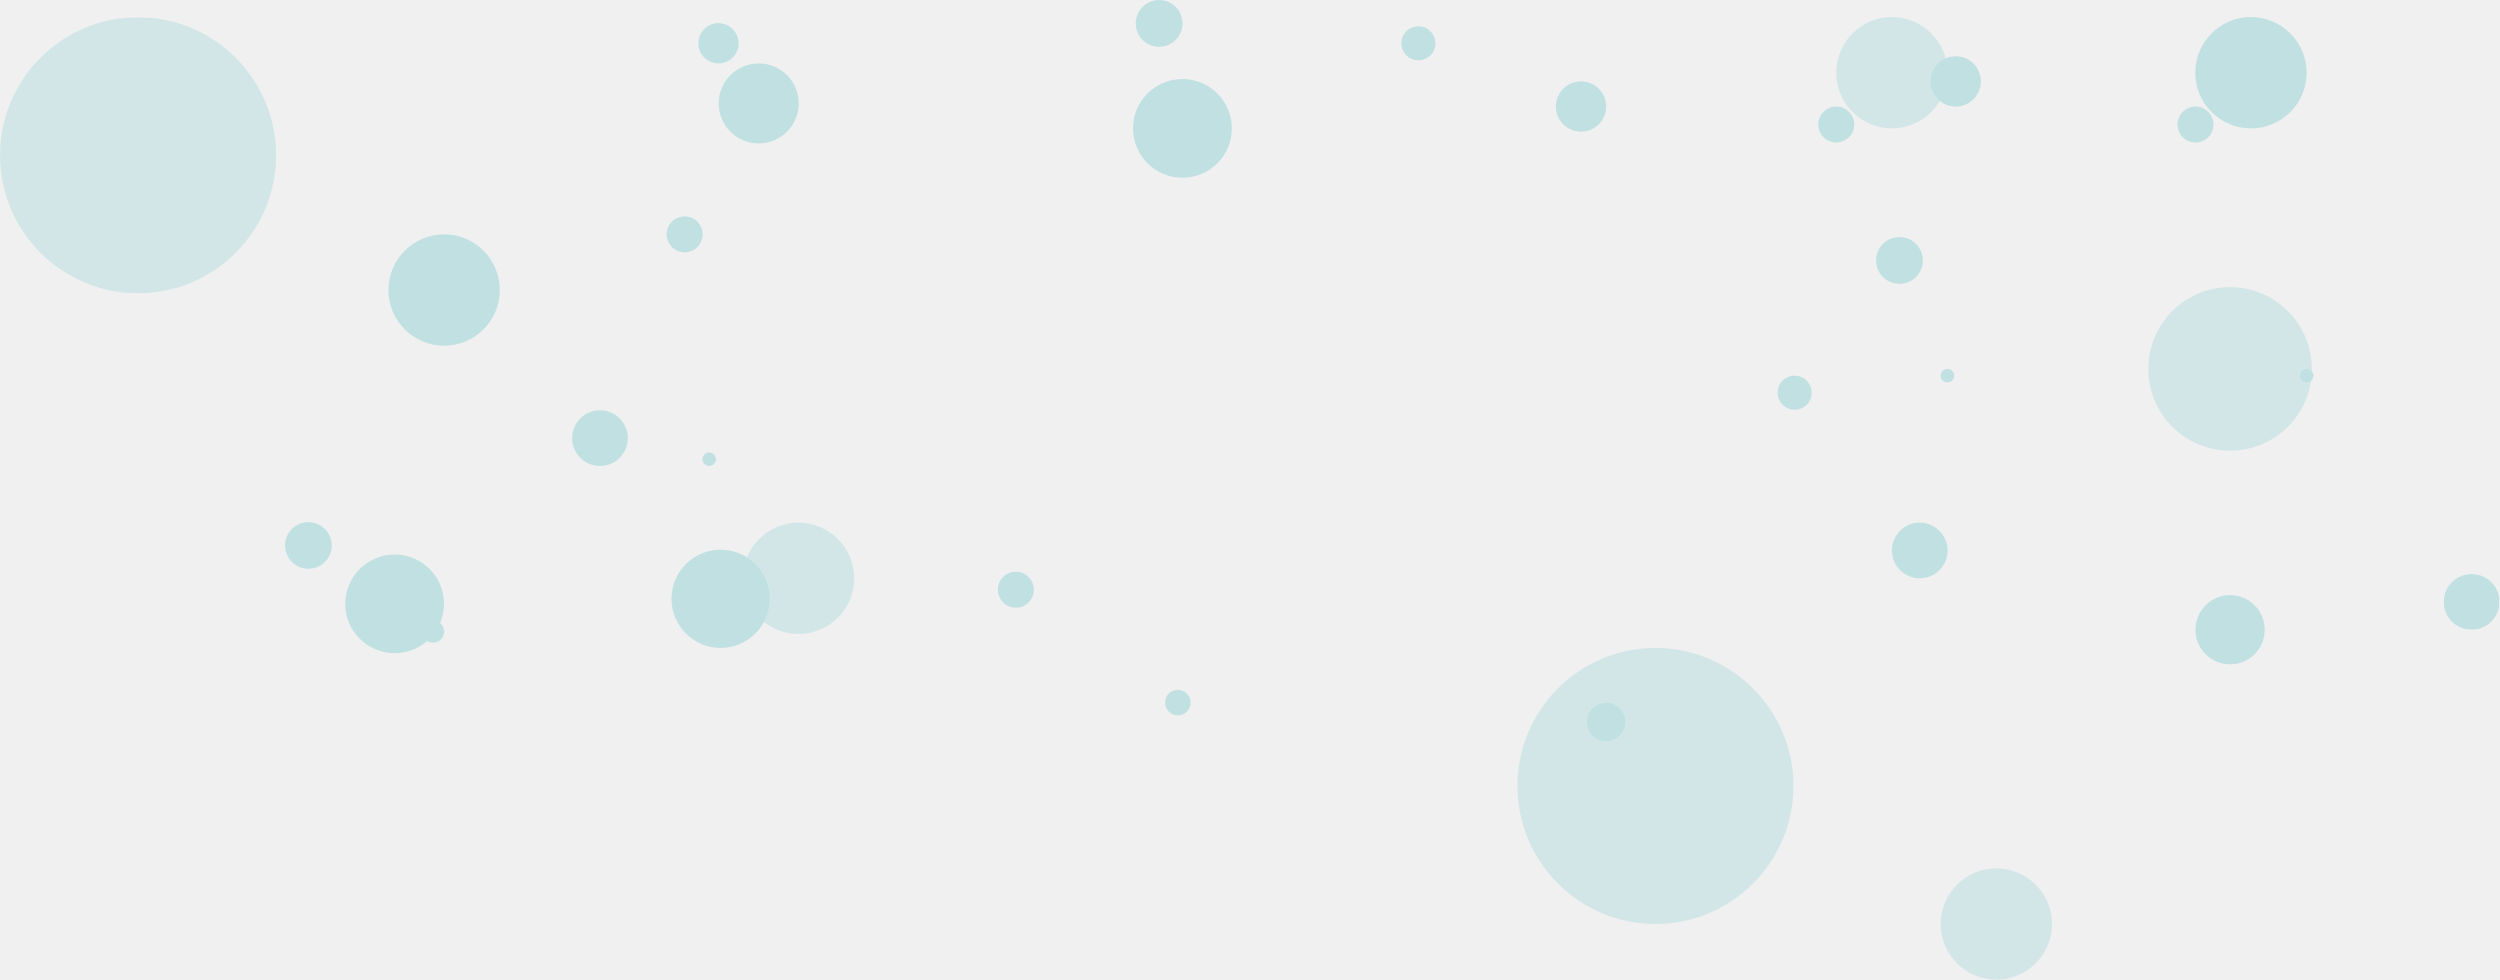
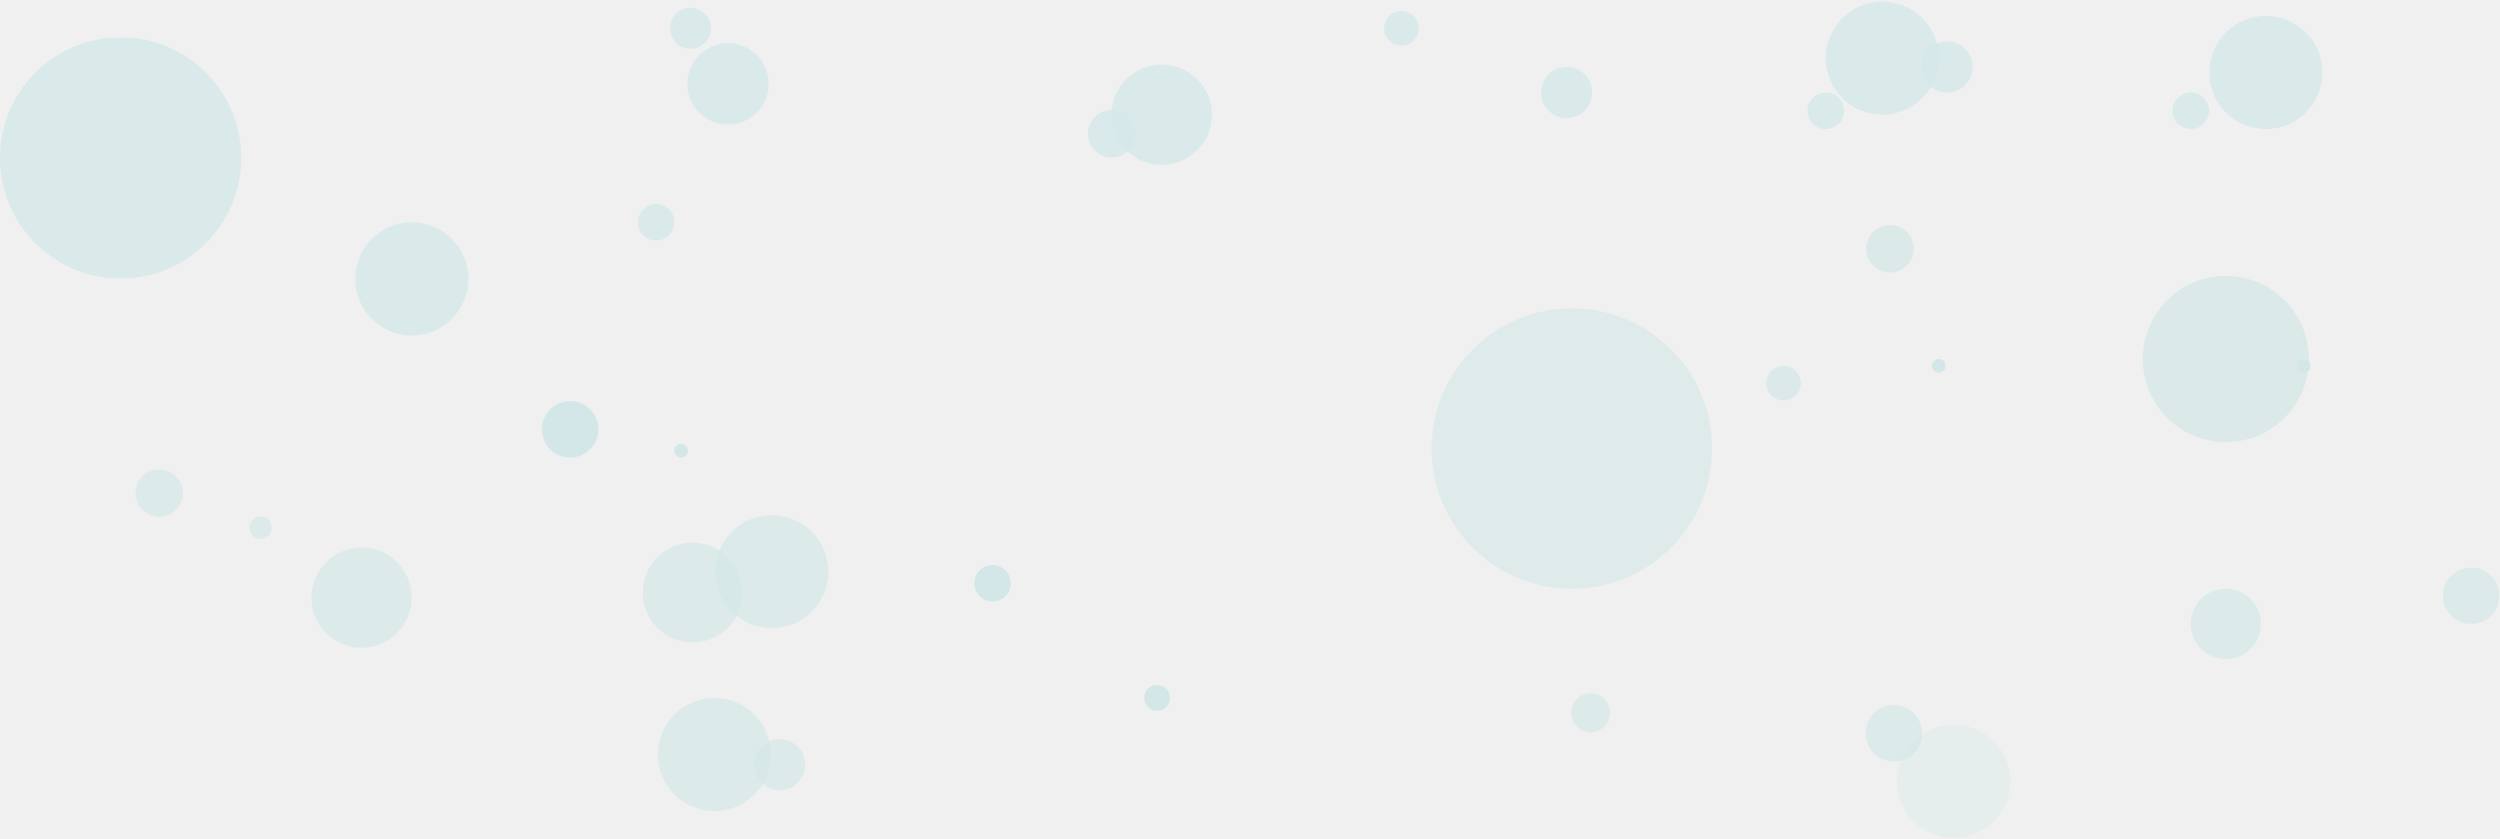
- <svg xmlns="http://www.w3.org/2000/svg" version="1.1" id="Capa_1" x="0px" y="0px" viewBox="0 0 1293 506.7" enable-background="new 0 0 1293 506.7" xml:space="preserve">
-   <g id="Page-1" opacity="0.2">
-     <g id="Clima" transform="translate(-84, -637)">
-       <g id="background-top-copy" transform="translate(1, 1)">
-         <g id="burbujas" transform="translate(83, 636)">
-           <path id="Fill-1" fill="#00A2A8" d="M398.1,309.7c0,14.1-11.4,25.4-25.4,25.4s-25.4-11.4-25.4-25.4s11.4-25.4,25.4-25.4      S398.1,295.6,398.1,309.7" />
-           <path id="Fill-3" fill="#00A2A8" d="M363.4,121.2c0,5.2-4.2,9.3-9.3,9.3c-5.2,0-9.3-4.2-9.3-9.3s4.2-9.3,9.3-9.3      C359.2,111.9,363.4,116,363.4,121.2" />
-           <path id="Fill-5" fill="#00A2A8" d="M534.7,305c0,5.2-4.2,9.3-9.3,9.3s-9.3-4.2-9.3-9.3c0-5.2,4.2-9.3,9.3-9.3      S534.7,299.9,534.7,305" />
-           <path id="Fill-7" fill="#00A2A8" d="M229.7,326.7c0,3.1-2.5,5.7-5.7,5.7c-3.1,0-5.7-2.5-5.7-5.7c0-3.1,2.5-5.7,5.7-5.7      C227.1,321,229.7,323.6,229.7,326.7" />
-           <path id="Fill-9" fill="#00A2A8" d="M959,64.4c0,5.2-4.2,9.3-9.3,9.3c-5.2,0-9.3-4.2-9.3-9.3s4.2-9.3,9.3-9.3      C954.9,55.1,959,59.3,959,64.4" />
-           <path id="Fill-11" opacity="0.6" fill="#00A2A8" d="M1007.3,37.6c0,15.9-12.9,28.8-28.8,28.8s-28.8-12.9-28.8-28.8      s12.9-28.8,28.8-28.8S1007.3,21.8,1007.3,37.6" />
-           <path id="Fill-13" fill="#00A2A8" d="M637.1,66.4c0,14.1-11.4,25.5-25.5,25.5C597.5,92,586,80.5,586,66.4s11.4-25.5,25.5-25.5      C625.7,40.9,637.1,52.3,637.1,66.4" />
-           <path id="Fill-15" fill="#00A2A8" d="M742.4,22.4c0,4.9-3.9,8.8-8.8,8.8s-8.8-3.9-8.8-8.8s3.9-8.8,8.8-8.8      S742.4,17.6,742.4,22.4" />
-           <path id="Fill-17" fill="#00A2A8" d="M611.6,12.1c0,6.7-5.4,12.1-12.1,12.1s-12.1-5.4-12.1-12.1S592.9,0,599.5,0      S611.6,5.4,611.6,12.1" />
-           <path id="Fill-19" fill="#00A2A8" d="M201.5,286.9c14-1.4,26.6,8.8,28,22.8c1.4,14-8.8,26.6-22.8,28c-14,1.4-26.6-8.8-28-22.8      C177.3,300.9,187.5,288.4,201.5,286.9" />
-           <path id="Fill-21" fill="#00A2A8" d="M171.5,280.9c0.7,6.6-4.1,12.5-10.8,13.2c-6.6,0.7-12.5-4.1-13.2-10.8      c-0.7-6.6,4.1-12.5,10.8-13.2C164.9,269.5,170.8,274.3,171.5,280.9z" />
-           <path id="Fill-23" fill="#00A2A8" fill-opacity="0.6" d="M1061.3,477.9c0,15.9-12.9,28.8-28.8,28.8s-28.8-12.9-28.8-28.8      c0-15.9,12.9-28.8,28.8-28.8S1061.3,462,1061.3,477.9" />
-           <path id="Fill-25" opacity="0.6" fill="#00A2A8" d="M441.8,299.1c0,15.9-12.9,28.8-28.8,28.8c-15.9,0-28.8-12.9-28.8-28.8      c0-15.9,12.9-28.8,28.8-28.8C429,270.4,441.8,283.2,441.8,299.1" />
-           <path id="Fill-27" opacity="0.6" fill="#00A2A8" d="M927.6,406.5c0,39.4-32,71.4-71.4,71.4c-39.4,0-71.4-32-71.4-71.4      s32-71.4,71.4-71.4C895.6,335.1,927.6,367.1,927.6,406.5" />
-           <g id="Group-31" transform="translate(0, 7.91)" opacity="0.6">
-             <g id="Clip-30">
- 					</g>
-             <defs>
-               <filter id="Adobe_OpacityMaskFilter" filterUnits="userSpaceOnUse" x="0" y="1" width="142.8" height="142.8">
-                 <feColorMatrix type="matrix" values="1 0 0 0 0  0 1 0 0 0  0 0 1 0 0  0 0 0 1 0" />
-               </filter>
-             </defs>
-             <mask maskUnits="userSpaceOnUse" x="0" y="1" width="142.8" height="142.8" id="mask-2">
-               <g filter="url(#Adobe_OpacityMaskFilter)">
-                 <polygon id="path-1" fill="#FFFFFF" points="0,1 0,143.8 142.8,143.8 142.8,1        " />
-               </g>
-             </mask>
-             <path id="Fill-29" mask="url(#mask-2)" fill="#00A2A8" d="M142.8,72.4c0,39.4-32,71.4-71.4,71.4C32,143.8,0,111.8,0,72.4       S32,1,71.4,1C110.8,1,142.8,32.9,142.8,72.4" />
-           </g>
-           <path id="Fill-32" fill="#00A2A8" d="M840.6,373.4c0,5.5-4.4,9.9-9.9,9.9c-5.5,0-9.9-4.4-9.9-9.9c0-5.5,4.4-9.9,9.9-9.9      C836.2,363.4,840.6,367.9,840.6,373.4" />
-           <path id="Fill-34" fill="#00A2A8" d="M1007.3,284.7c0,7.9-6.4,14.4-14.4,14.4c-7.9,0-14.4-6.4-14.4-14.4s6.4-14.4,14.4-14.4      C1000.8,270.4,1007.3,276.8,1007.3,284.7" />
-           <path id="Fill-36" fill="#00A2A8" d="M258.5,150c0,15.9-12.9,28.8-28.8,28.8s-28.8-12.9-28.8-28.8s12.9-28.8,28.8-28.8      S258.5,134.1,258.5,150" />
-           <path id="Fill-38" fill="#00A2A8" d="M324.7,226.6c0,7.9-6.4,14.4-14.4,14.4c-7.9,0-14.4-6.4-14.4-14.4      c0-7.9,6.4-14.4,14.4-14.4C318.3,212.2,324.7,218.7,324.7,226.6" />
-           <path id="Fill-40" fill="#00A2A8" d="M413.1,53.5c0,11.4-9.3,20.7-20.7,20.7c-11.4,0-20.7-9.3-20.7-20.7s9.3-20.7,20.7-20.7      C403.8,32.8,413.1,42,413.1,53.5" />
-           <path id="Fill-42" fill="#00A2A8" d="M830.7,55.1c0,7.2-5.8,13-13,13c-7.2,0-13-5.8-13-13s5.8-13,13-13      C824.9,42.1,830.7,47.9,830.7,55.1" />
-           <path id="Fill-44" fill="#00A2A8" d="M615.8,363.4c0,3.6-2.9,6.6-6.6,6.6c-3.6,0-6.6-2.9-6.6-6.6s2.9-6.6,6.6-6.6      C612.9,356.9,615.8,359.8,615.8,363.4" />
-           <path id="Fill-46" fill="#00A2A8" d="M370.3,237.5c0,1.9-1.6,3.5-3.5,3.5c-1.9,0-3.5-1.6-3.5-3.5c0-1.9,1.6-3.5,3.5-3.5      C368.8,234,370.3,235.6,370.3,237.5" />
-           <path id="Fill-48" fill="#00A2A8" d="M1010.7,194.3c0,1.9-1.6,3.5-3.5,3.5c-1.9,0-3.5-1.6-3.5-3.5s1.6-3.5,3.5-3.5      C1009.2,190.8,1010.7,192.4,1010.7,194.3" />
-           <path id="Fill-50" fill="#00A2A8" d="M1144.8,64.4c0,5.2-4.2,9.3-9.3,9.3c-5.2,0-9.3-4.2-9.3-9.3s4.2-9.3,9.3-9.3      C1140.6,55.1,1144.8,59.3,1144.8,64.4" />
-           <path id="Fill-52" fill="#00A2A8" d="M1193,37.6c0,15.9-12.9,28.8-28.8,28.8c-15.9,0-28.8-12.9-28.8-28.8s12.9-28.8,28.8-28.8      C1180.1,8.9,1193,21.8,1193,37.6" />
-           <path id="Fill-54" opacity="0.6" fill="#00A2A8" d="M1195.7,190.8c0,23.4-18.9,42.3-42.3,42.3c-23.4,0-42.3-18.9-42.3-42.3      s18.9-42.3,42.3-42.3C1176.7,148.5,1195.7,167.4,1195.7,190.8" />
-           <path id="Fill-56" fill="#00A2A8" d="M937,203.1c0,4.9-3.9,8.8-8.8,8.8c-4.9,0-8.8-3.9-8.8-8.8c0-4.9,3.9-8.8,8.8-8.8      C933,194.3,937,198.2,937,203.1" />
-           <path id="Fill-58" fill="#00A2A8" d="M994.5,134.7c0,6.7-5.4,12.1-12.1,12.1c-6.7,0-12.1-5.4-12.1-12.1s5.4-12.1,12.1-12.1      C989.1,122.6,994.5,128,994.5,134.7" />
-           <path id="Fill-60" fill="#00A2A8" d="M1171.3,325.7c0,9.9-8,17.9-17.9,17.9s-17.9-8-17.9-17.9s8-17.9,17.9-17.9      S1171.3,315.8,1171.3,325.7" />
-           <g id="Group-64" transform="translate(1263, 295.91)">
-             <g id="Clip-63">
- 					</g>
-             <defs>
-               <filter id="Adobe_OpacityMaskFilter_1_" filterUnits="userSpaceOnUse" x="0.9" y="1" width="28.8" height="28.8">
-                 <feColorMatrix type="matrix" values="1 0 0 0 0  0 1 0 0 0  0 0 1 0 0  0 0 0 1 0" />
-               </filter>
-             </defs>
-             <mask maskUnits="userSpaceOnUse" x="0.9" y="1" width="28.8" height="28.8" id="mask-4">
-               <g filter="url(#Adobe_OpacityMaskFilter_1_)">
-                 <polygon id="path-3" fill="#FFFFFF" points="29.7,29.8 29.7,1 0.9,1 0.9,29.8        " />
-               </g>
-             </mask>
-             <path id="Fill-62" mask="url(#mask-4)" fill="#00A2A8" d="M29.7,15.4c0,7.9-6.4,14.4-14.4,14.4S0.9,23.3,0.9,15.4S7.3,1,15.3,1       S29.7,7.4,29.7,15.4" />
-           </g>
-           <path id="Fill-65" fill="#00A2A8" d="M1024.5,42.1c0,7.2-5.8,13-13,13c-7.2,0-13-5.8-13-13s5.8-13,13-13      C1018.6,29,1024.5,34.9,1024.5,42.1" />
-           <path id="Fill-67" fill="#00A2A8" d="M1196.5,194.3c0,1.9-1.6,3.5-3.5,3.5s-3.5-1.6-3.5-3.5s1.6-3.5,3.5-3.5      S1196.5,192.4,1196.5,194.3" />
-           <path id="Fill-69" fill="#00A2A8" d="M382,22.4c0,5.7-4.6,10.4-10.4,10.4s-10.4-4.6-10.4-10.4s4.6-10.4,10.4-10.4      S382,16.7,382,22.4" />
-         </g>
+ <svg xmlns="http://www.w3.org/2000/svg" xmlns:xlink="http://www.w3.org/1999/xlink" width="1273px" height="427px" viewBox="0 0 1273 427" version="1.1">
+   <defs>
+     <polygon id="path-1" points="0 0 0 122.828 122.828 122.828 122.828 0" />
+     <polygon id="path-3" points="29.7 28.8 29.7 0 0.9 0 0.9 28.8" />
+   </defs>
+   <g id="Page-1" stroke="none" stroke-width="1" fill="none" fill-rule="evenodd" opacity="0.12">
+     <g id="bubbles">
+       <path d="M378.1,301.7 C378.1,315.8 366.7,327.1 352.7,327.1 C338.7,327.1 327.3,315.7 327.3,301.7 C327.3,287.7 338.7,276.3 352.7,276.3 C366.7,276.3 378.1,287.6 378.1,301.7" id="Fill-1" fill="#00A2A8" fill-rule="nonzero" opacity="0.661" />
+       <path d="M343.4,113.2 C343.4,118.4 339.2,122.5 334.1,122.5 C328.9,122.5 324.8,118.3 324.8,113.2 C324.8,108.1 329,103.9 334.1,103.9 C339.2,103.9 343.4,108 343.4,113.2" id="Fill-3" fill="#00A2A8" fill-rule="nonzero" opacity="0.763" />
+       <path d="M514.7,297 C514.7,302.2 510.5,306.3 505.4,306.3 C500.3,306.3 496.1,302.1 496.1,297 C496.1,291.8 500.3,287.7 505.4,287.7 C510.5,287.7 514.7,291.9 514.7,297" id="Fill-5" fill="#00A2A8" fill-rule="nonzero" />
+       <path d="M138.4,268.7 C138.4,271.8 135.9,274.4 132.7,274.4 C129.6,274.4 127,271.9 127,268.7 C127,265.6 129.5,263 132.7,263 C135.8,263 138.4,265.6 138.4,268.7" id="Fill-7" fill="#00A2A8" fill-rule="nonzero" opacity="0.661" />
+       <path d="M939,56.4 C939,61.6 934.8,65.7 929.7,65.7 C924.5,65.7 920.4,61.5 920.4,56.4 C920.4,51.3 924.6,47.1 929.7,47.1 C934.9,47.1 939,51.3 939,56.4" id="Fill-9" fill="#00A2A8" fill-rule="nonzero" opacity="0.763" />
+       <path d="M987.3,29.6 C987.3,45.5 974.4,58.4 958.5,58.4 C942.6,58.4 929.7,45.5 929.7,29.6 C929.7,13.7 942.6,0.8 958.5,0.8 C974.4,0.8 987.3,13.8 987.3,29.6" id="Fill-11" fill="#00A2A8" fill-rule="nonzero" opacity="0.763" />
+       <path d="M617.1,58.4 C617.1,72.5 605.7,83.9 591.6,83.9 C577.5,84 566,72.5 566,58.4 C566,44.3 577.4,32.9 591.5,32.9 C605.7,32.9 617.1,44.3 617.1,58.4" id="Fill-13" fill="#00A2A8" fill-rule="nonzero" opacity="0.763" />
+       <path d="M722.4,14.4 C722.4,19.3 718.5,23.2 713.6,23.2 C708.7,23.2 704.8,19.3 704.8,14.4 C704.8,9.5 708.7,5.6 713.6,5.6 C718.5,5.6 722.4,9.6 722.4,14.4" id="Fill-15" fill="#00A2A8" fill-rule="nonzero" opacity="0.763" />
+       <path d="M578.2,68.1 C578.2,74.8 572.8,80.2 566.1,80.2 C559.4,80.2 554,74.8 554,68.1 C554,61.4 559.5,56 566.1,56 C572.7,56 578.2,61.4 578.2,68.1" id="Fill-17" fill="#00A2A8" fill-rule="nonzero" opacity="0.763" />
+       <path d="M181.5,278.9 C195.5,277.5 208.1,287.7 209.5,301.7 C210.9,315.7 200.7,328.3 186.7,329.7 C172.7,331.1 160.1,320.9 158.7,306.9 C157.3,292.9 167.5,280.4 181.5,278.9" id="Fill-19" fill="#00A2A8" fill-rule="nonzero" opacity="0.661" />
+       <path d="M93.068,249.851 C93.768,256.451 88.968,262.351 82.268,263.051 C75.668,263.751 69.768,258.951 69.068,252.251 C68.368,245.651 73.168,239.751 79.868,239.051 C86.468,238.451 92.368,243.251 93.068,249.851 Z" id="Fill-21" fill="#00A2A8" fill-rule="nonzero" opacity="0.661" />
+       <path d="M1023.6,397.8 C1023.6,413.7 1010.7,426.6 994.8,426.6 C978.9,426.6 966,413.7 966,397.8 C966,381.9 978.9,369 994.8,369 C1010.7,369 1023.6,381.9 1023.6,397.8" id="Fill-23" fill-opacity="0.6" fill="#00A2A8" fill-rule="nonzero" opacity="0.661" />
+       <path d="M421.8,291.1 C421.8,307 408.9,319.9 393,319.9 C377.1,319.9 364.2,307 364.2,291.1 C364.2,275.2 377.1,262.3 393,262.3 C409,262.4 421.8,275.2 421.8,291.1" id="Fill-25" fill="#00A2A8" fill-rule="nonzero" opacity="0.661" />
+       <path d="M871.8,228.4 C871.8,267.8 839.8,299.8 800.4,299.8 C761,299.8 729,267.8 729,228.4 C729,189 761,157 800.4,157 C839.8,157 871.8,189 871.8,228.4" id="Fill-27" fill="#00A2A8" fill-rule="nonzero" opacity="0.6" />
+       <g id="Fill-29-Clipped" transform="translate(0, 19)">
+         <mask id="mask-2" fill="white">
+           <use xlink:href="#path-1" />
+         </mask>
+         <g id="path-1" />
+         <path d="M122.828,61.414 C122.828,95.303 95.303,122.828 61.414,122.828 C27.524,122.828 0,95.303 0,61.414 C0,27.524 27.524,0 61.414,0 C95.303,0 122.828,27.438 122.828,61.414" id="Fill-29" fill="#00A2A8" fill-rule="nonzero" opacity="0.763" mask="url(#mask-2)" />
      </g>
+       <path d="M819.8,362.902 C819.8,368.402 815.4,372.802 809.9,372.802 C804.4,372.802 800,368.402 800,362.902 C800,357.402 804.4,353.002 809.9,353.002 C815.4,352.902 819.8,357.402 819.8,362.902" id="Fill-32" fill="#00A2A8" fill-rule="nonzero" opacity="0.661" />
+       <path d="M978.8,373.4 C978.8,381.3 972.4,387.8 964.4,387.8 C956.5,387.8 950,381.4 950,373.4 C950,365.4 956.4,359 964.4,359 C972.3,359.1 978.8,365.5 978.8,373.4" id="Fill-34" fill="#00A2A8" fill-rule="nonzero" opacity="0.661" />
+       <path d="M238.5,142 C238.5,157.9 225.6,170.8 209.7,170.8 C193.8,170.8 180.9,157.9 180.9,142 C180.9,126.1 193.8,113.2 209.7,113.2 C225.6,113.2 238.5,126.1 238.5,142" id="Fill-36" fill="#00A2A8" fill-rule="nonzero" opacity="0.763" />
+       <path d="M304.7,218.6 C304.7,226.5 298.3,233 290.3,233 C282.4,233 275.9,226.6 275.9,218.6 C275.9,210.7 282.3,204.2 290.3,204.2 C298.3,204.2 304.7,210.7 304.7,218.6" id="Fill-38" fill="#00A2A8" fill-rule="nonzero" />
+       <path d="M391.4,42.7 C391.4,54.1 382.1,63.4 370.7,63.4 C359.3,63.4 350,54.1 350,42.7 C350,31.3 359.3,22 370.7,22 C382.1,22 391.4,31.2 391.4,42.7" id="Fill-40" fill="#00A2A8" fill-rule="nonzero" opacity="0.763" />
+       <path d="M810.7,47.1 C810.7,54.3 804.9,60.1 797.7,60.1 C790.5,60.1 784.7,54.3 784.7,47.1 C784.7,39.9 790.5,34.1 797.7,34.1 C804.9,34.1 810.7,39.9 810.7,47.1" id="Fill-42" fill="#00A2A8" fill-rule="nonzero" opacity="0.763" />
+       <path d="M595.8,355.4 C595.8,359 592.9,362 589.2,362 C585.6,362 582.6,359.1 582.6,355.4 C582.6,351.7 585.5,348.8 589.2,348.8 C592.9,348.9 595.8,351.8 595.8,355.4" id="Fill-44" fill="#00A2A8" fill-rule="nonzero" />
+       <path d="M350.3,229.5 C350.3,231.4 348.7,233 346.8,233 C344.9,233 343.3,231.4 343.3,229.5 C343.3,227.6 344.9,226 346.8,226 C348.8,226 350.3,227.6 350.3,229.5" id="Fill-46" fill="#00A2A8" fill-rule="nonzero" />
+       <path d="M990.7,186.3 C990.7,188.2 989.1,189.8 987.2,189.8 C985.3,189.8 983.7,188.2 983.7,186.3 C983.7,184.4 985.3,182.8 987.2,182.8 C989.2,182.8 990.7,184.4 990.7,186.3" id="Fill-48" fill="#00A2A8" fill-rule="nonzero" />
+       <path d="M1124.8,56.4 C1124.8,61.6 1120.6,65.7 1115.5,65.7 C1110.3,65.7 1106.2,61.5 1106.2,56.4 C1106.2,51.3 1110.4,47.1 1115.5,47.1 C1120.6,47.1 1124.8,51.3 1124.8,56.4" id="Fill-50" fill="#00A2A8" fill-rule="nonzero" opacity="0.763" />
+       <path d="M1182.6,36.9 C1182.6,52.8 1169.7,65.7 1153.8,65.7 C1137.9,65.7 1125,52.8 1125,36.9 C1125,21 1137.9,8.1 1153.8,8.1 C1169.7,8.2 1182.6,21.1 1182.6,36.9" id="Fill-52" fill="#00A2A8" fill-rule="nonzero" opacity="0.763" />
+       <path d="M1175.7,182.8 C1175.7,206.2 1156.8,225.1 1133.4,225.1 C1110,225.1 1091.1,206.2 1091.1,182.8 C1091.1,159.4 1110,140.5 1133.4,140.5 C1156.7,140.5 1175.7,159.4 1175.7,182.8" id="Fill-54" fill="#00A2A8" fill-rule="nonzero" opacity="0.72" />
+       <path d="M917,195.1 C917,200 913.1,203.9 908.2,203.9 C903.3,203.9 899.4,200 899.4,195.1 C899.4,190.2 903.3,186.3 908.2,186.3 C913,186.3 917,190.2 917,195.1" id="Fill-56" fill="#00A2A8" fill-rule="nonzero" opacity="0.72" />
+       <path d="M974.5,126.7 C974.5,133.4 969.1,138.8 962.4,138.8 C955.7,138.8 950.3,133.4 950.3,126.7 C950.3,120 955.7,114.6 962.4,114.6 C969.1,114.6 974.5,120 974.5,126.7" id="Fill-58" fill="#00A2A8" fill-rule="nonzero" opacity="0.72" />
+       <path d="M1151.3,317.7 C1151.3,327.6 1143.3,335.6 1133.4,335.6 C1123.5,335.6 1115.5,327.6 1115.5,317.7 C1115.5,307.8 1123.5,299.8 1133.4,299.8 C1143.3,299.8 1151.3,307.8 1151.3,317.7" id="Fill-60" fill="#00A2A8" fill-rule="nonzero" opacity="0.661" />
+       <g id="Fill-62-Clipped" transform="translate(1243, 288.91)">
+         <mask id="mask-4" fill="white">
+           <use xlink:href="#path-3" />
+         </mask>
+         <g id="path-3" />
+         <path d="M29.7,14.4 C29.7,22.3 23.3,28.8 15.3,28.8 C7.3,28.8 0.9,22.3 0.9,14.4 C0.9,6.5 7.3,0 15.3,0 C23.3,0 29.7,6.4 29.7,14.4" id="Fill-62" fill="#00A2A8" fill-rule="nonzero" opacity="0.661" mask="url(#mask-4)" />
+       </g>
+       <path d="M1004.5,34.1 C1004.5,41.3 998.7,47.1 991.5,47.1 C984.3,47.1 978.5,41.3 978.5,34.1 C978.5,26.9 984.3,21.1 991.5,21.1 C998.6,21 1004.5,26.9 1004.5,34.1" id="Fill-65" fill="#00A2A8" fill-rule="nonzero" opacity="0.763" />
+       <path d="M392.6,384.2 C392.6,400.1 379.7,413 363.8,413 C347.9,413 335,400.1 335,384.2 C335,368.3 347.9,355.4 363.8,355.4 C379.7,355.4 392.6,368.4 392.6,384.2" id="Fill-11" fill="#00A2A8" fill-rule="nonzero" opacity="0.661" />
+       <path d="M410,389.401 C410,396.601 404.2,402.401 397,402.401 C389.8,402.401 384,396.601 384,389.401 C384,382.201 389.8,376.401 397,376.401 C404.1,376.301 410,382.201 410,389.401" id="Fill-65" fill="#00A2A8" fill-rule="nonzero" opacity="0.661" />
+       <path d="M1176.5,186.3 C1176.5,188.2 1174.9,189.8 1173,189.8 C1171.1,189.8 1169.5,188.2 1169.5,186.3 C1169.5,184.4 1171.1,182.8 1173,182.8 C1174.9,182.8 1176.5,184.4 1176.5,186.3" id="Fill-67" fill="#00A2A8" fill-rule="nonzero" />
+       <path d="M362,14.4 C362,20.1 357.4,24.8 351.6,24.8 C345.8,24.8 341.2,20.2 341.2,14.4 C341.2,8.6 345.8,4 351.6,4 C357.4,4 362,8.7 362,14.4" id="Fill-69" fill="#00A2A8" fill-rule="nonzero" opacity="0.763" />
    </g>
  </g>
</svg>
